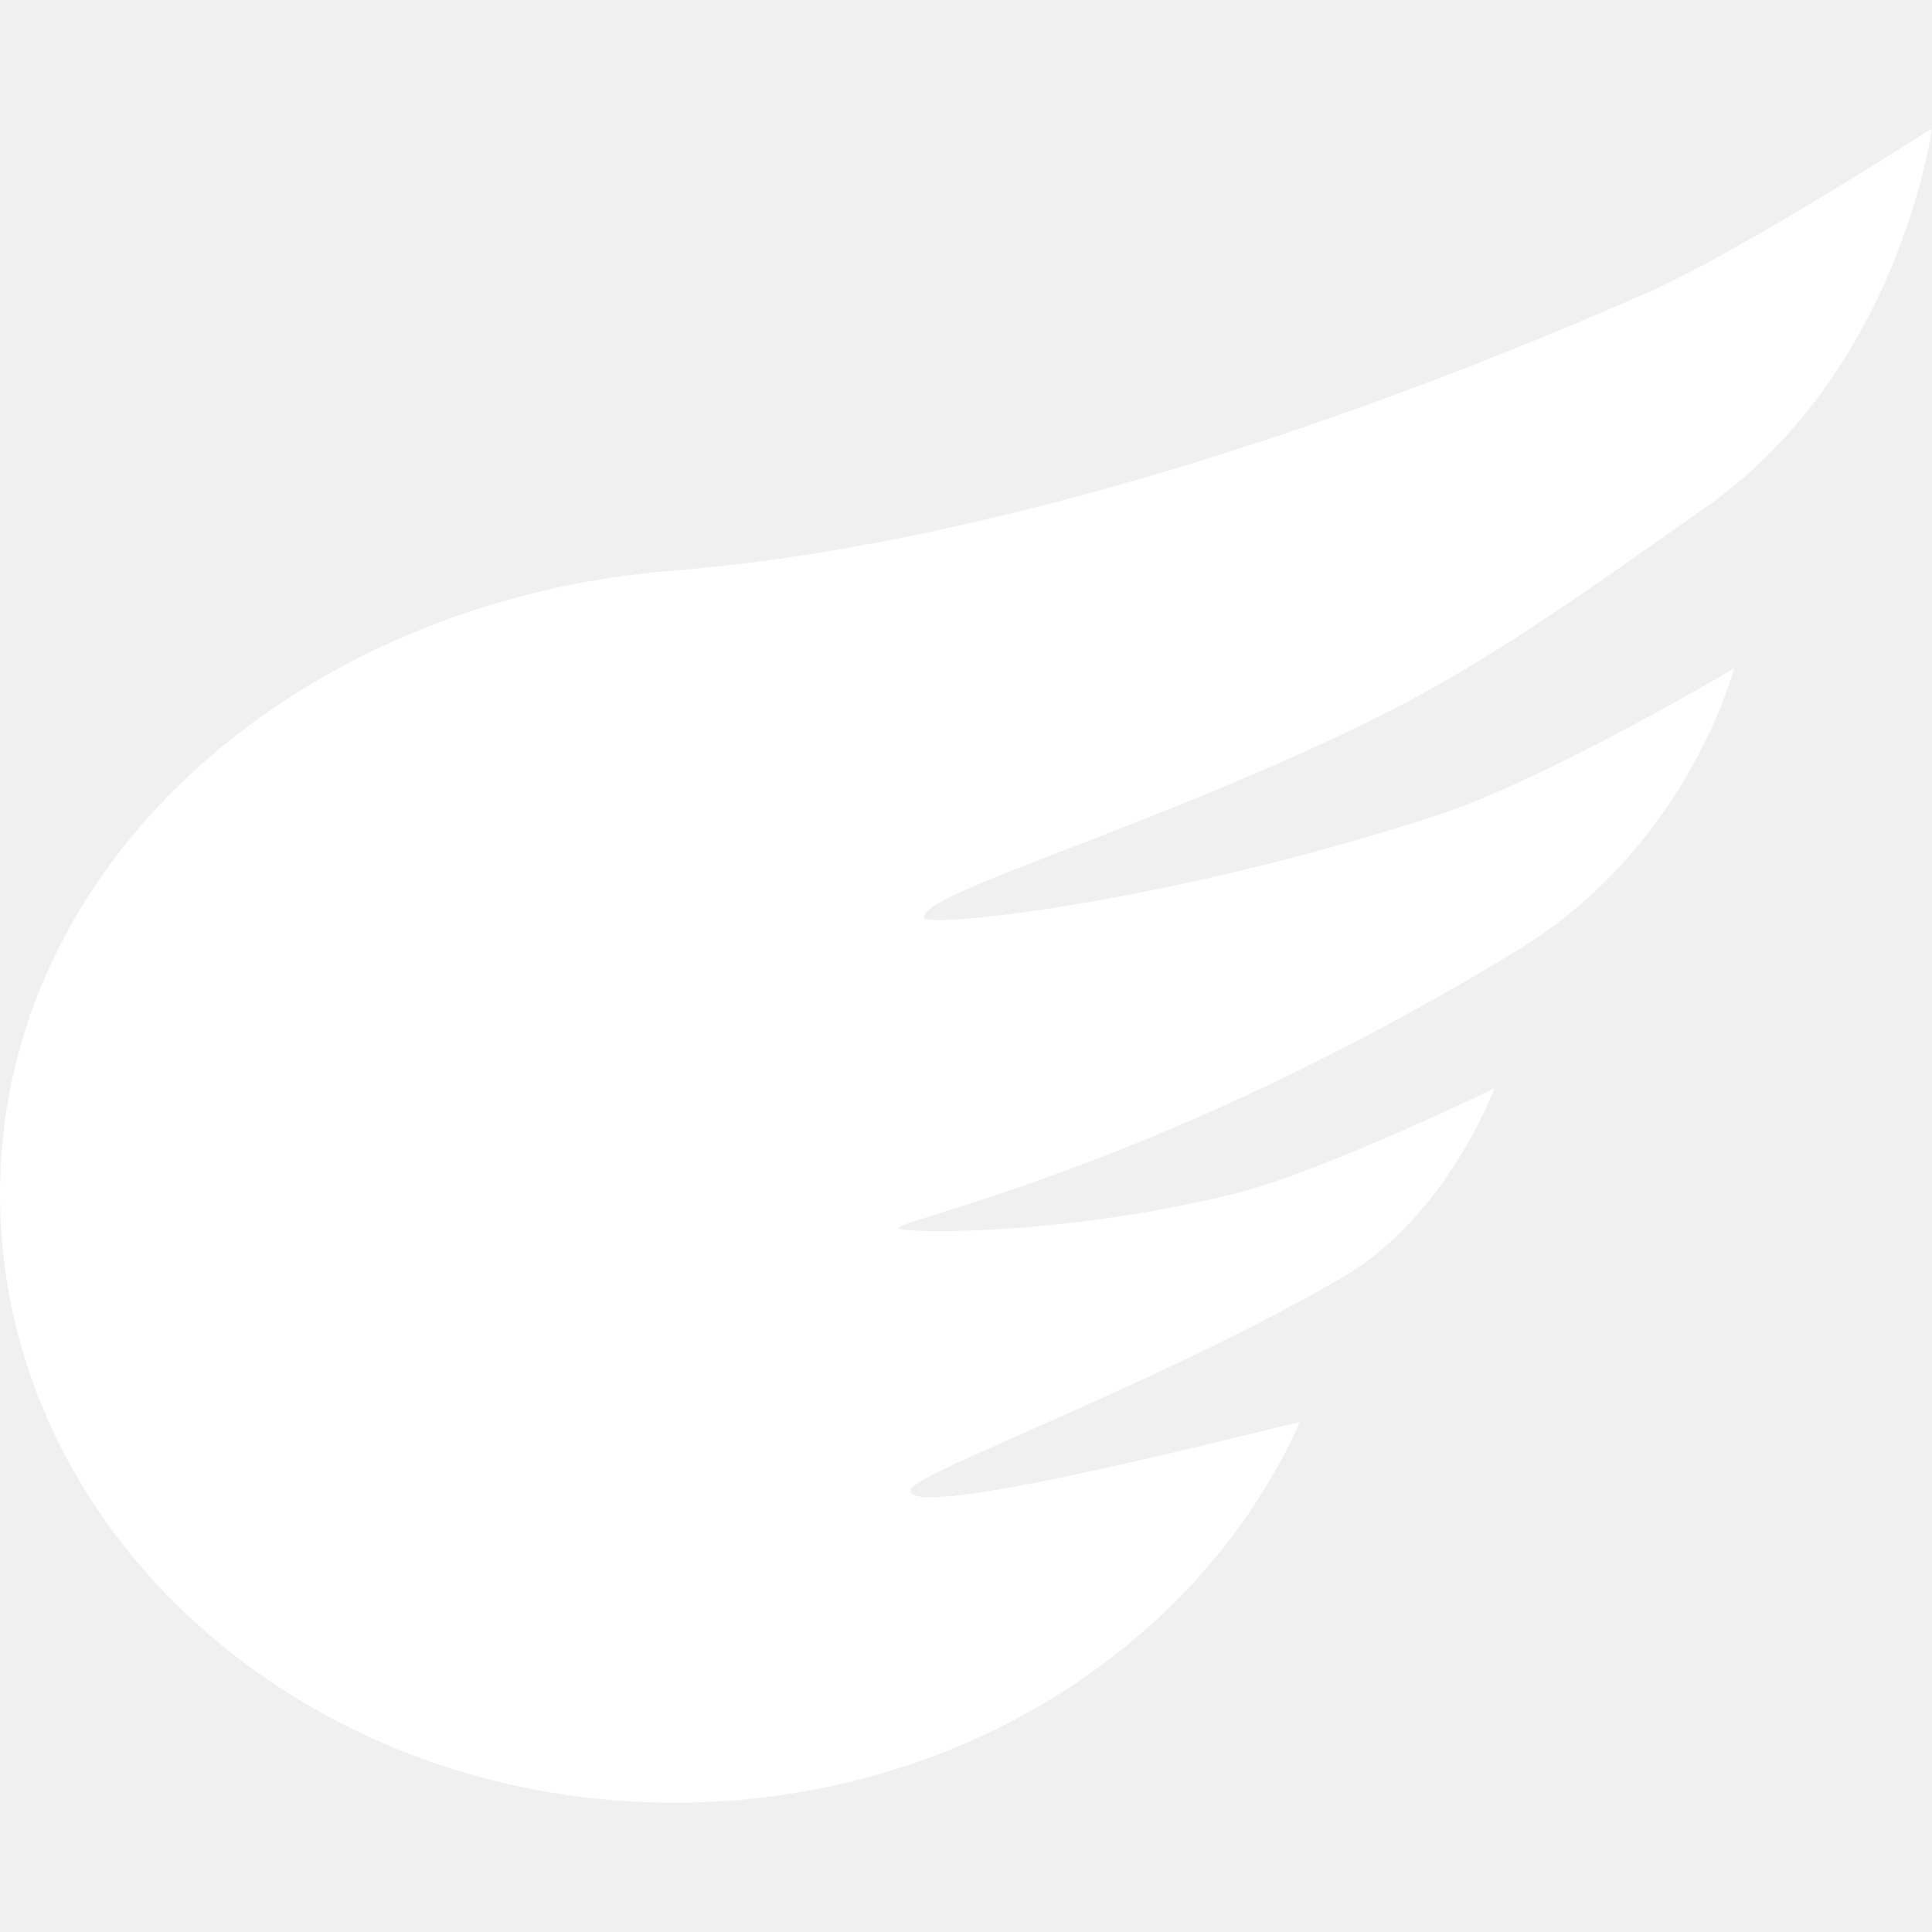
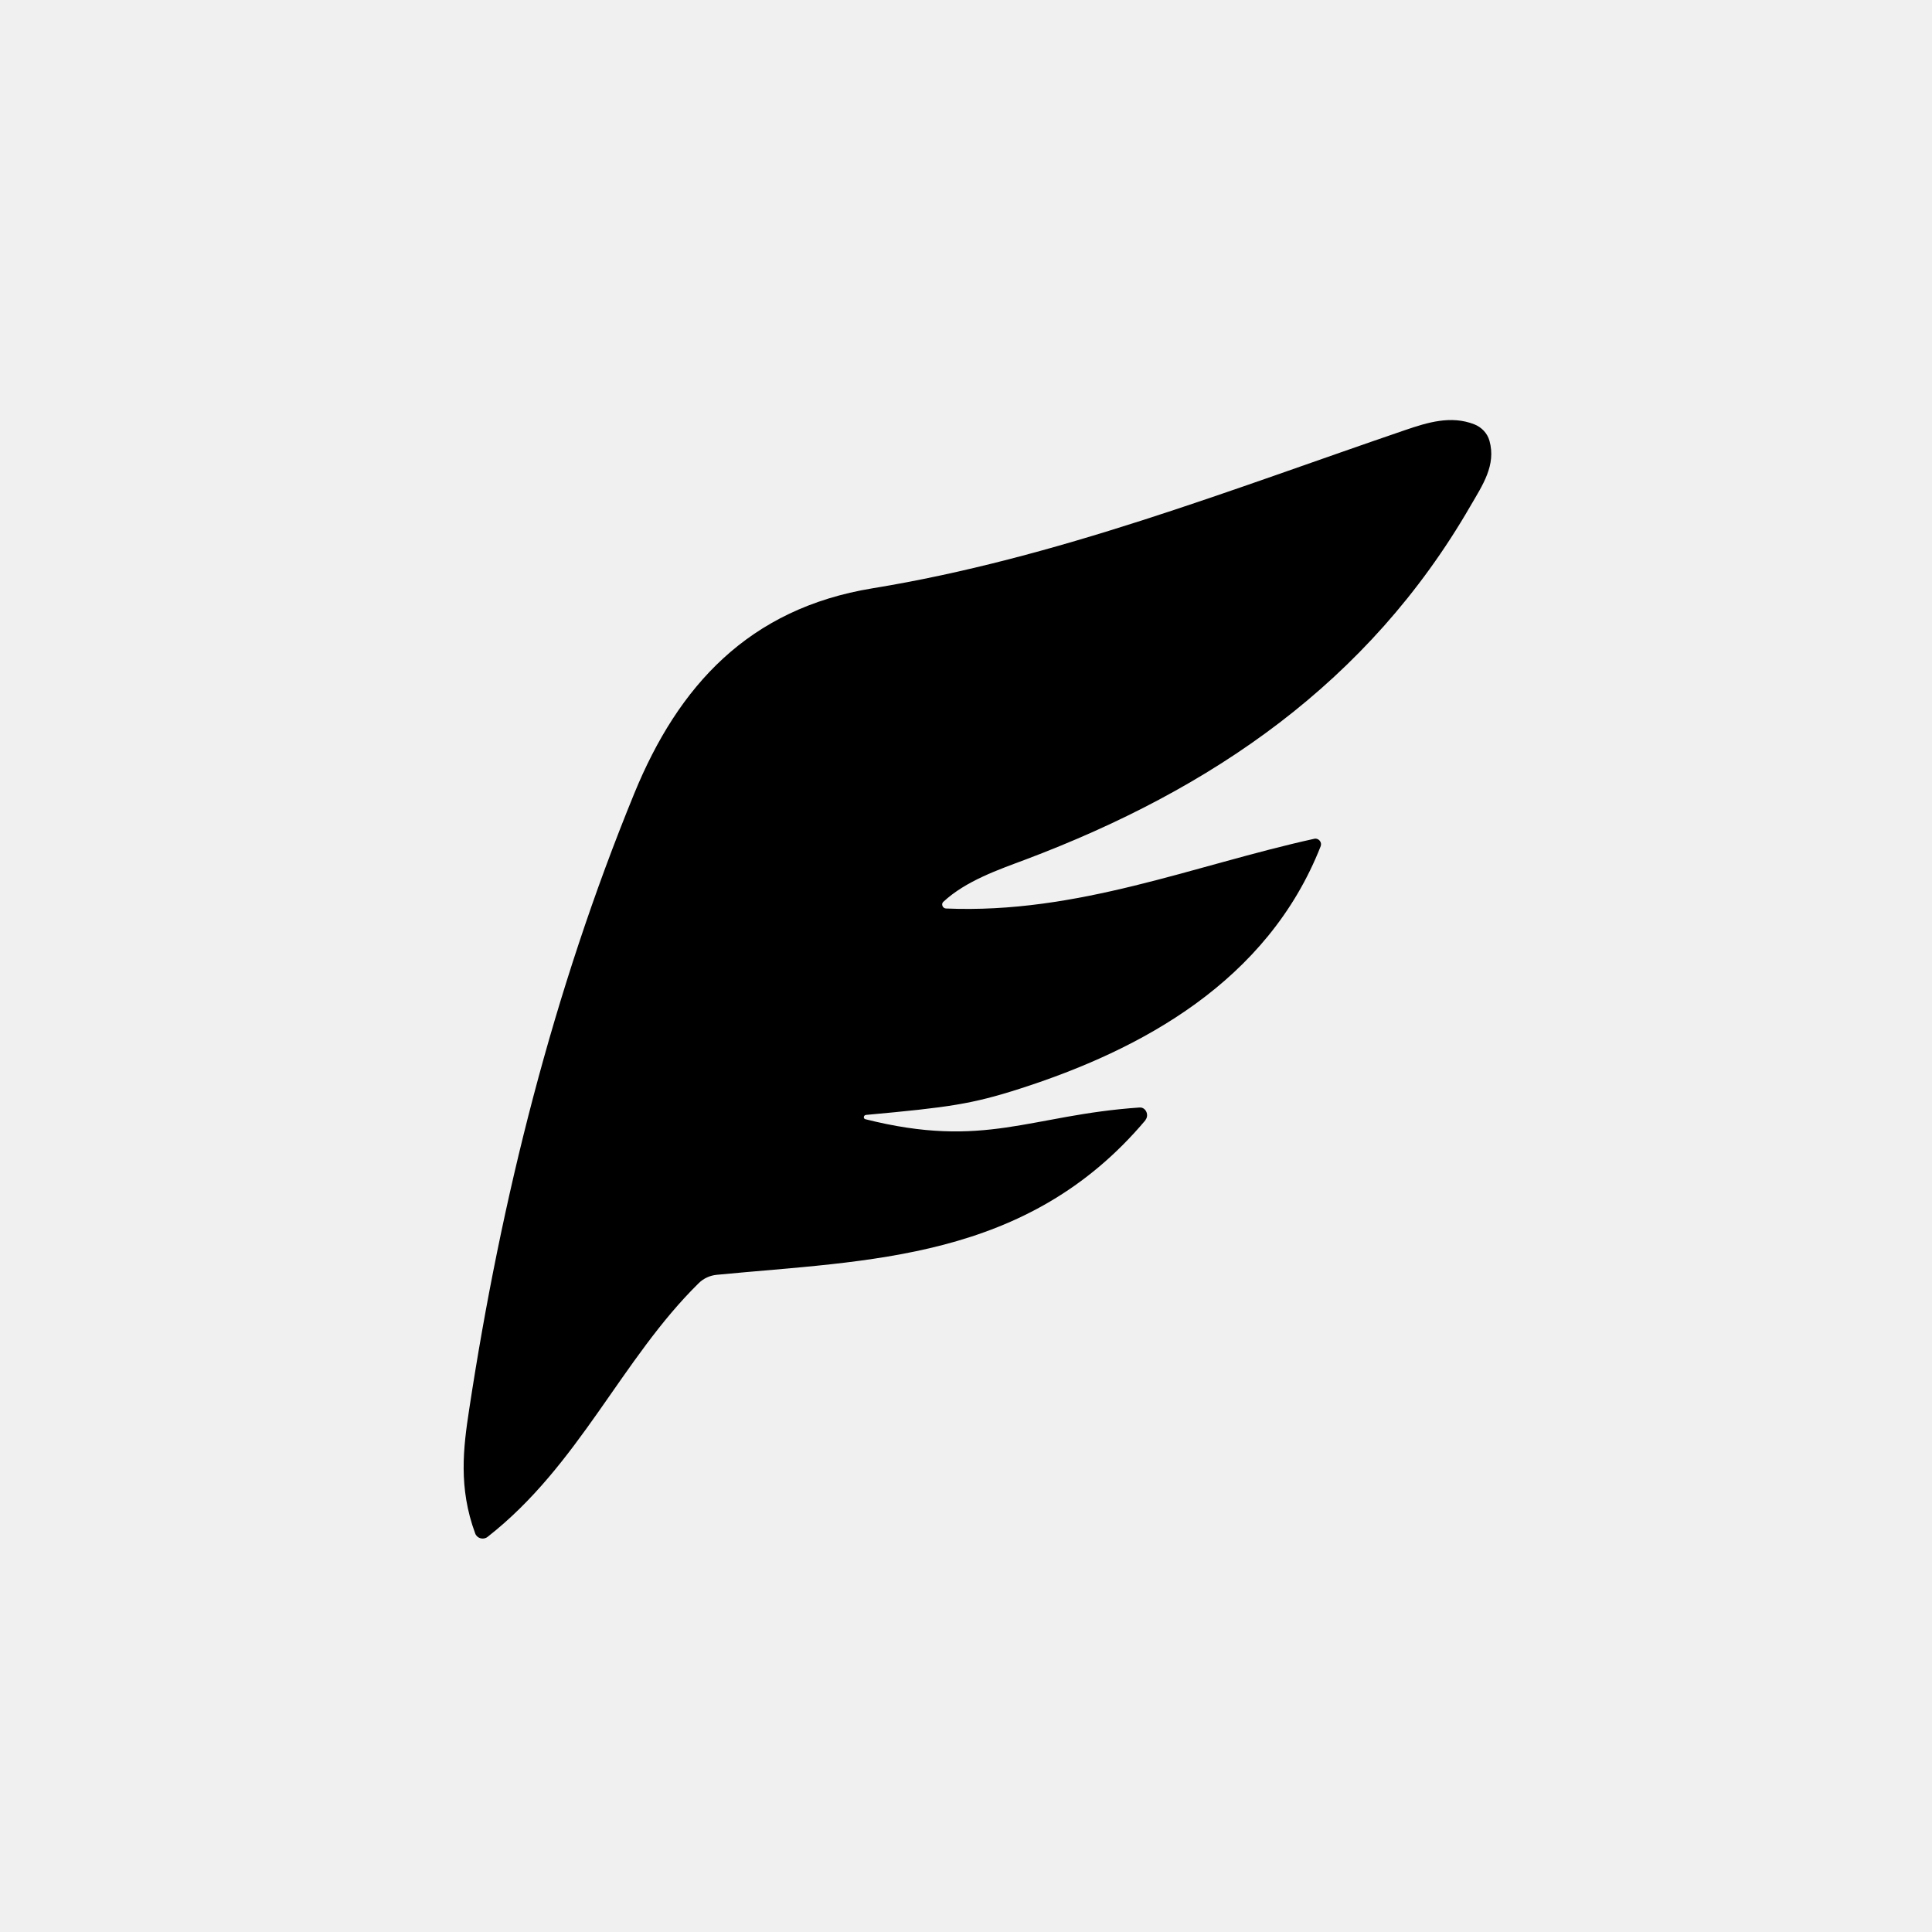
- <svg xmlns="http://www.w3.org/2000/svg" width="512" height="512" viewBox="0 0 512 512" fill="none">
-   <path fill-rule="evenodd" clip-rule="evenodd" d="M178.712 477.733C253.715 477.733 317.927 436.048 344.436 376.956C344.76 376.235 238.007 404.699 241.411 394.637C242.931 390.144 308.371 366.238 356.048 338.354C383.451 322.327 396.07 288.4 396.07 288.4C396.07 288.4 349.903 310.815 326.564 316.501C279.532 327.961 238.131 326.727 238.131 325.533C238.131 322.951 306.876 309.889 402.424 251.664C447.367 224.277 459.574 177.103 459.574 177.103C459.574 177.103 410.163 206.535 380.293 216.252C309.457 239.295 244.815 246.239 244.815 243.121C244.815 236.445 301.702 220.802 362.016 191.577C393.376 176.382 420.535 156.53 452.008 134.453C503.506 98.332 511.999 34 511.999 34C511.999 34 461.207 66.76 436.42 77.639C334.141 122.531 243.829 146.079 178.712 151.177C80.416 158.873 0 227.456 0 316.501C0 405.547 80.012 477.733 178.712 477.733Z" fill="white" />
+ <svg xmlns="http://www.w3.org/2000/svg" viewBox="0 0 256 256">
+   <path d="M151.78,148.43c-15.72,18.66-36.72,18.54-56.82,20.49-.88,.09-1.72,.46-2.36,1.09-10.27,10.09-15.84,24.13-28,33.64-.55,.43-1.39,.2-1.63-.45-2.25-6.09-1.57-11.4-.81-16.39,4.26-28.02,11.13-55.4,21.88-81.66,5.83-14.23,15.13-24.51,31.59-27.2,24.36-3.98,47.33-13.03,70.58-20.97,2.96-1.01,6.05-1.96,9.13-.76,.97,.38,1.74,1.18,2.02,2.18,.91,3.25-.92,5.89-2.54,8.68-13.5,23.36-34.25,37.51-58.92,46.81-3.54,1.33-7.9,2.81-10.91,5.61-.32,.3-.08,.86,.35,.88,17.48,.74,32.76-5.7,48.82-9.24,.55-.12,1.04,.45,.84,.98-7.05,17.94-23.79,26.99-39.9,32.15-6.3,2.02-9.35,2.46-20.33,3.46-.37,.03-.41,.49-.11,.57,15.87,4,21.78-.55,36.34-1.55,.83-.06,1.3,1.02,.77,1.66Z" />
</svg>
